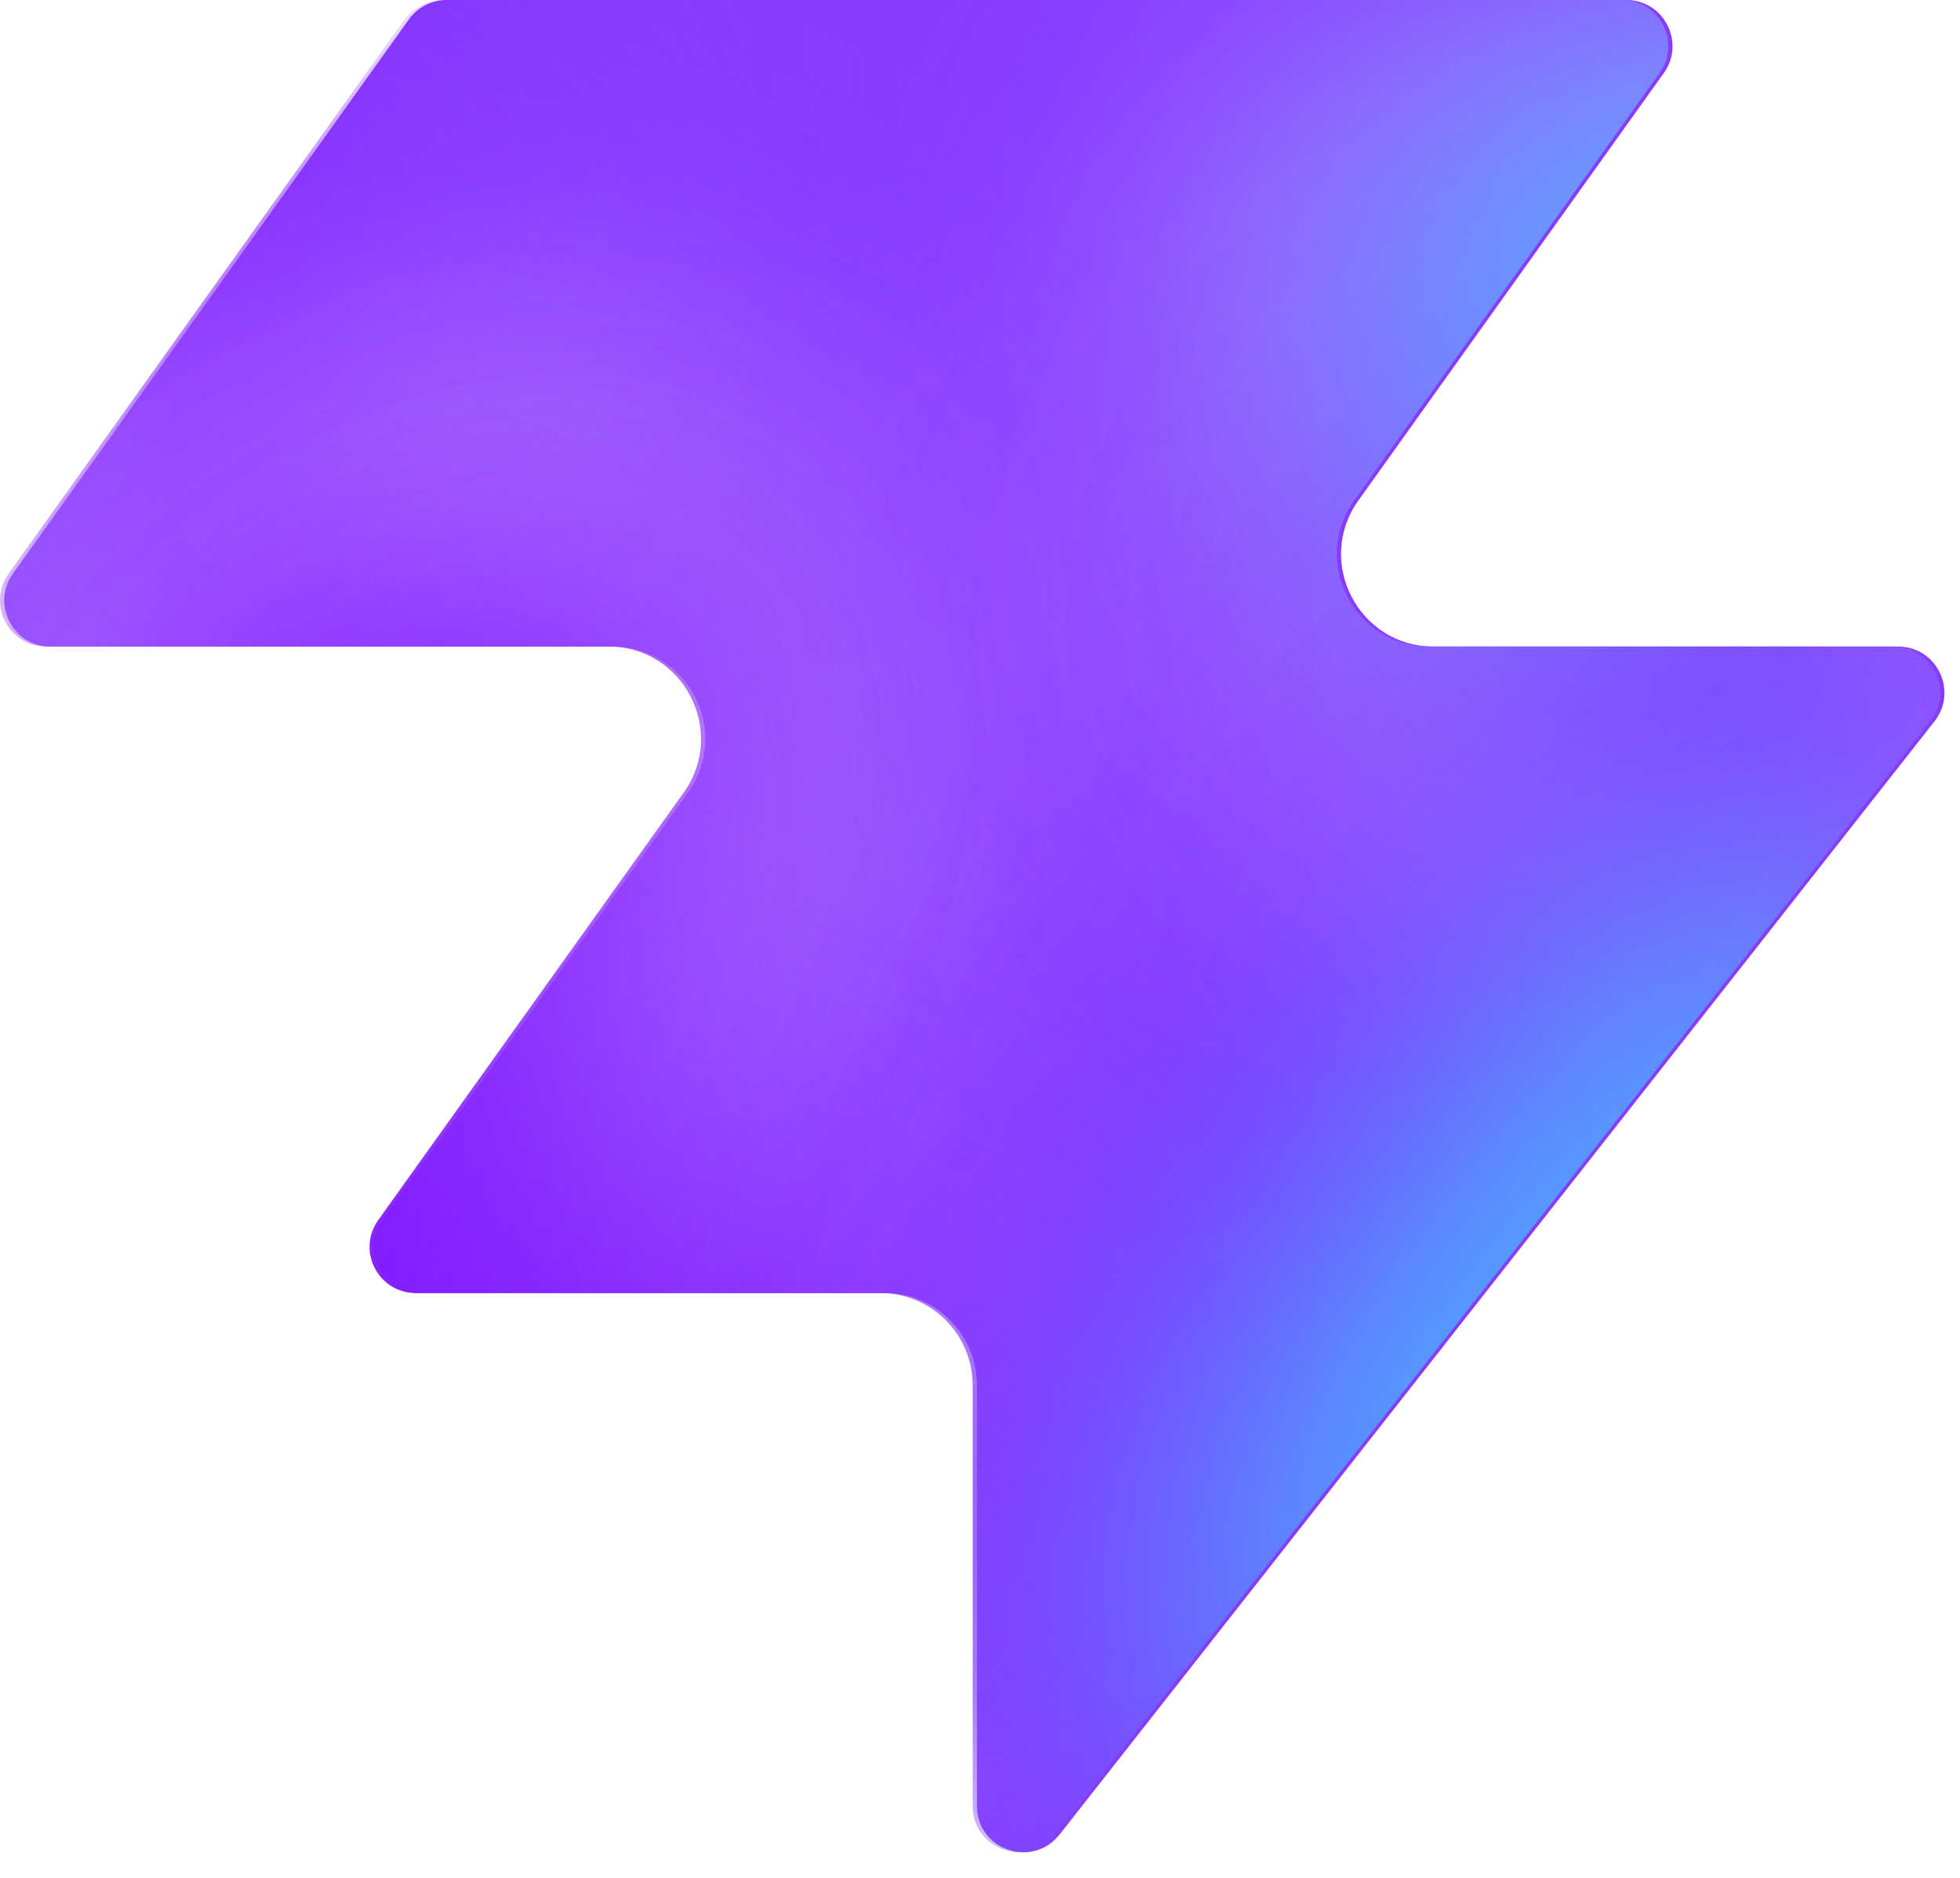
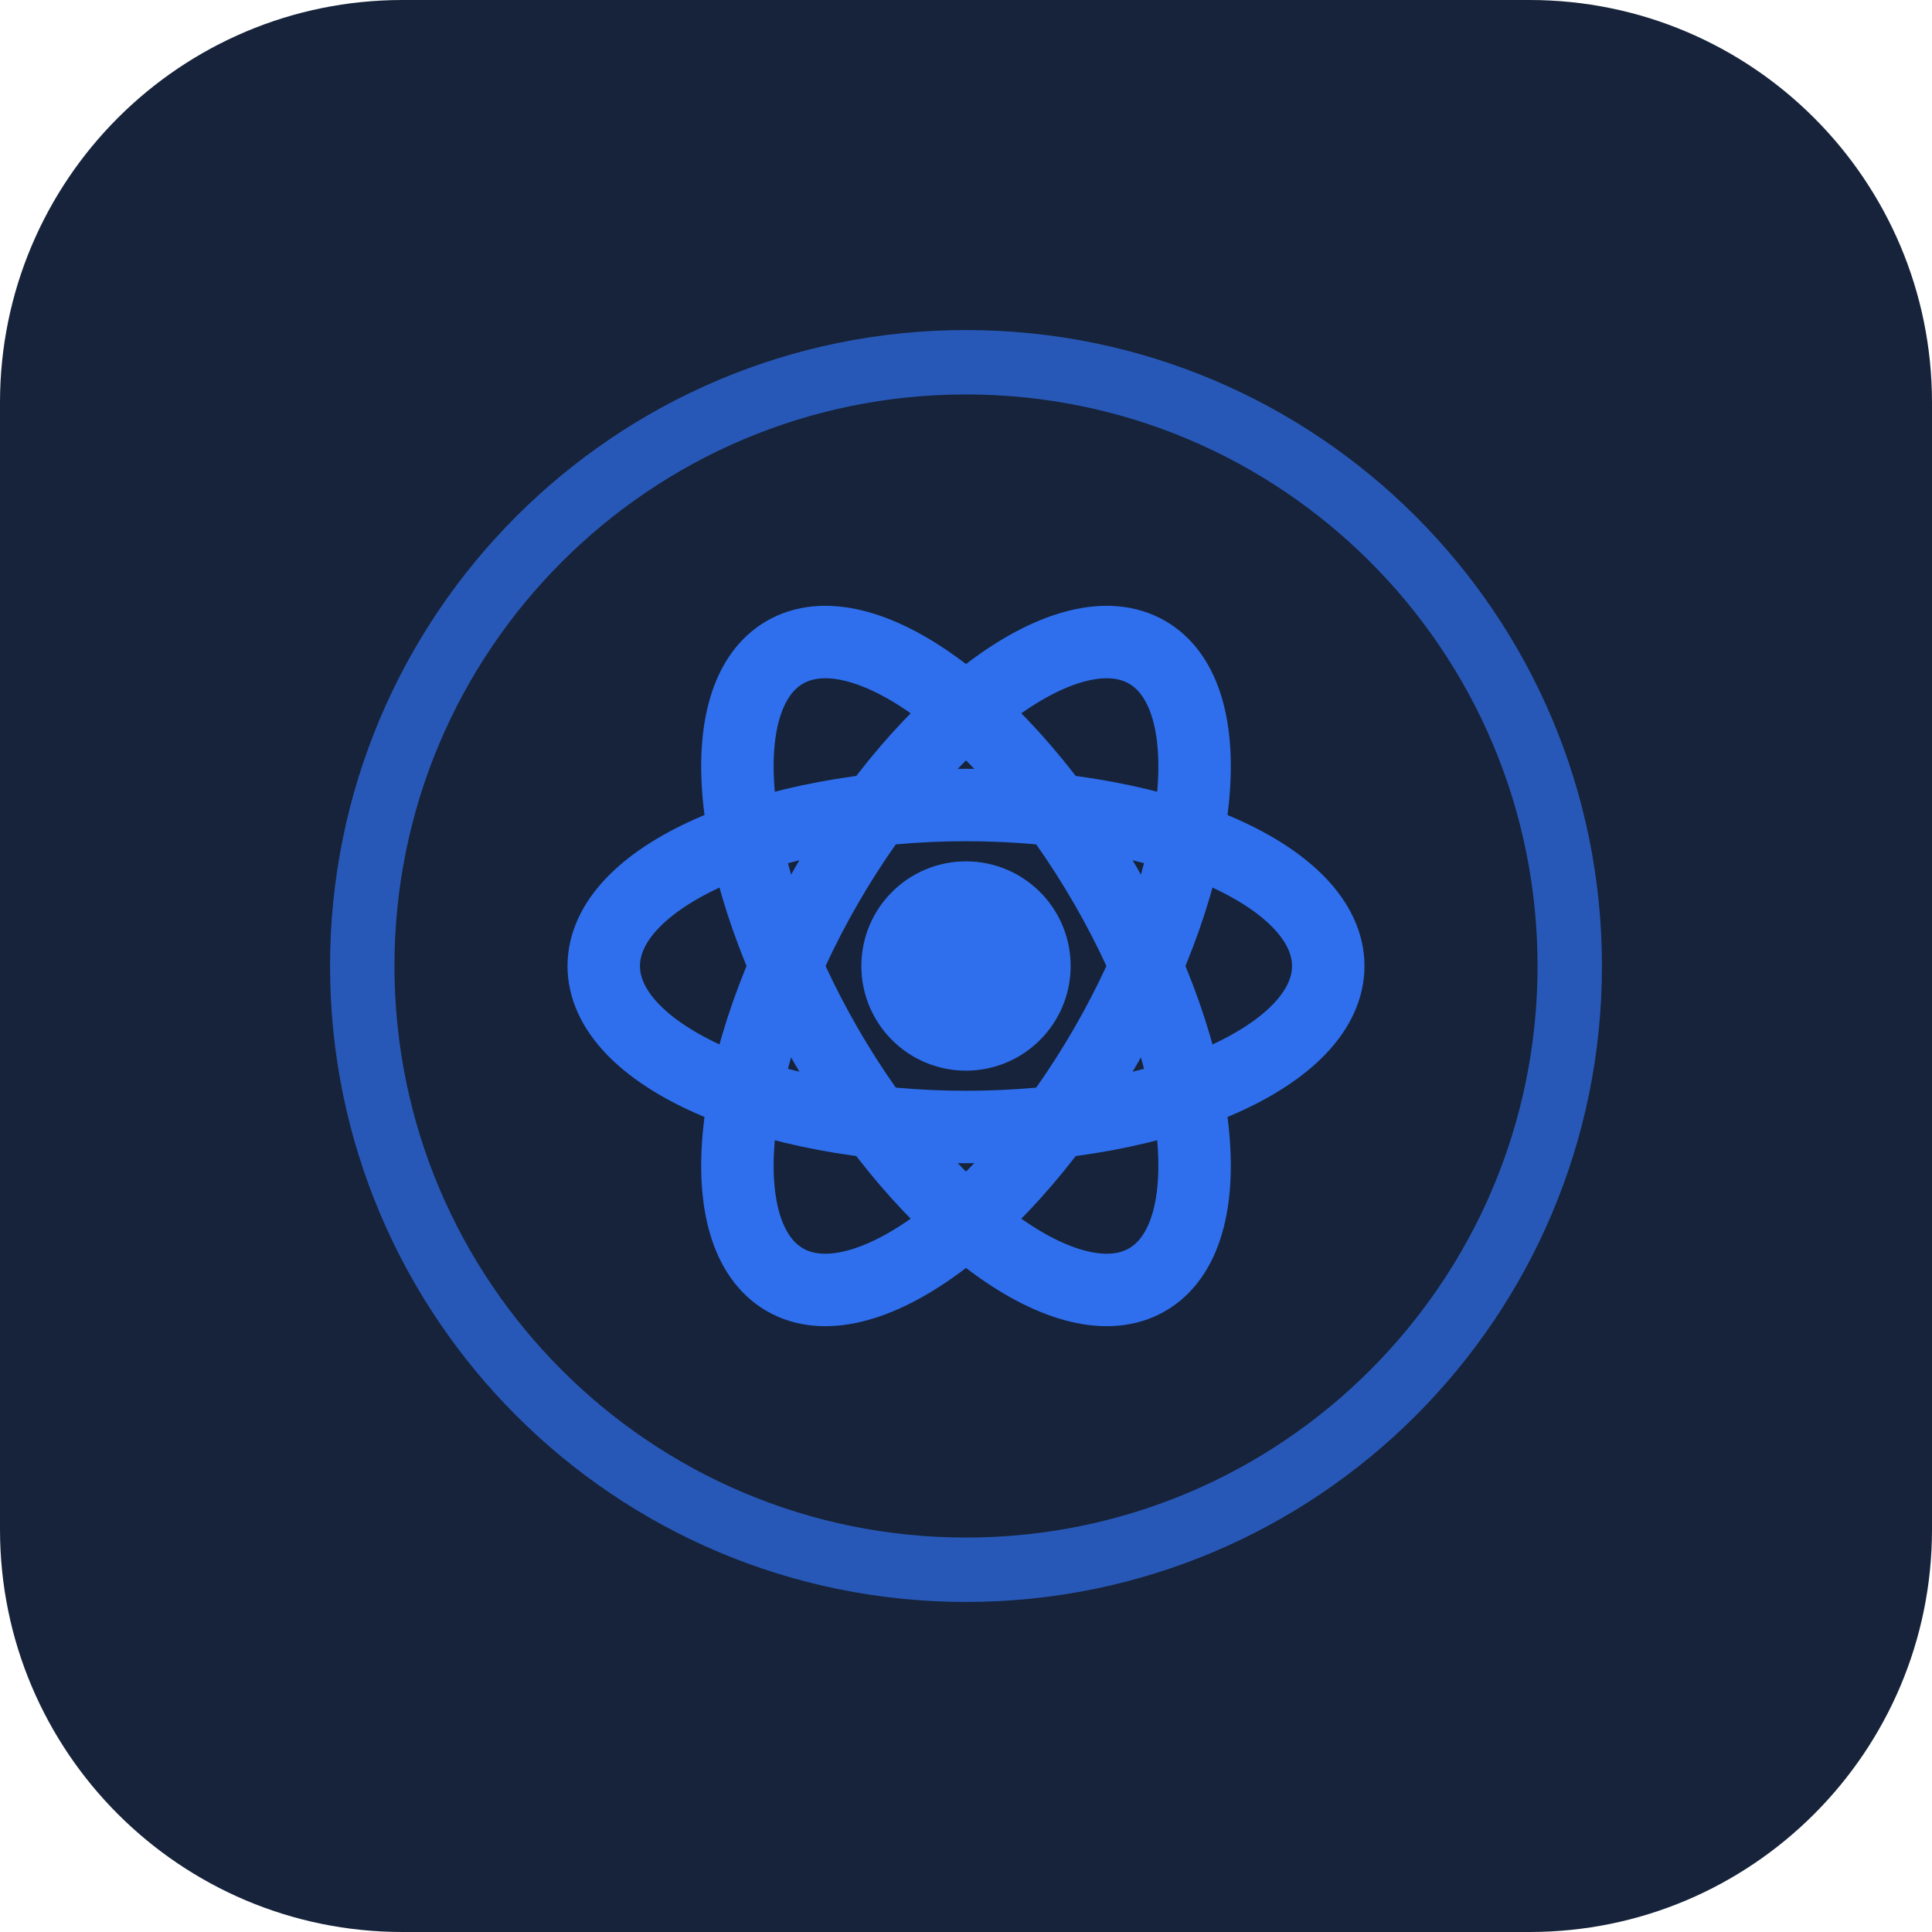
- <svg xmlns="http://www.w3.org/2000/svg" width="48" height="46" fill="none" viewBox="0 0 48 46">
-   <path fill="#863bff" d="M25.946 44.938c-.664.845-2.021.375-2.021-.698V33.937a2.26 2.26 0 0 0-2.262-2.262H10.287c-.92 0-1.456-1.04-.92-1.788l7.48-10.471c1.07-1.497 0-3.578-1.842-3.578H1.237c-.92 0-1.456-1.04-.92-1.788L10.013.474c.214-.297.556-.474.92-.474h28.894c.92 0 1.456 1.04.92 1.788l-7.48 10.471c-1.07 1.498 0 3.579 1.842 3.579h11.377c.943 0 1.473 1.088.89 1.83L25.947 44.94z" style="fill:#863bff;fill:color(display-p3 .525 .23 1);fill-opacity:1" />
-   <mask id="a" width="48" height="46" x="0" y="0" maskUnits="userSpaceOnUse" style="mask-type:alpha">
-     <path fill="#000" d="M25.842 44.938c-.664.844-2.021.375-2.021-.698V33.937a2.26 2.26 0 0 0-2.262-2.262H10.183c-.92 0-1.456-1.04-.92-1.788l7.48-10.471c1.07-1.498 0-3.579-1.842-3.579H1.133c-.92 0-1.456-1.04-.92-1.787L9.91.473c.214-.297.556-.474.92-.474h28.894c.92 0 1.456 1.04.92 1.788l-7.48 10.471c-1.07 1.498 0 3.578 1.842 3.578h11.377c.943 0 1.473 1.088.89 1.832L25.843 44.94z" style="fill:#000;fill-opacity:1" />
-   </mask>
-   <g mask="url(#a)">
-     <g filter="url(#b)">
-       <ellipse cx="5.508" cy="14.704" fill="#ede6ff" rx="5.508" ry="14.704" style="fill:#ede6ff;fill:color(display-p3 .927 .903 1);fill-opacity:1" transform="matrix(.00324 1 1 -.00324 -4.47 31.516)" />
-     </g>
-     <g filter="url(#c)">
-       <ellipse cx="10.399" cy="29.851" fill="#ede6ff" rx="10.399" ry="29.851" style="fill:#ede6ff;fill:color(display-p3 .927 .903 1);fill-opacity:1" transform="matrix(.00324 1 1 -.00324 -39.328 7.883)" />
-     </g>
-     <g filter="url(#d)">
-       <ellipse cx="5.508" cy="30.487" fill="#7e14ff" rx="5.508" ry="30.487" style="fill:#7e14ff;fill:color(display-p3 .492 .077 1);fill-opacity:1" transform="rotate(89.814 -25.913 -14.639)scale(1 -1)" />
-     </g>
-     <g filter="url(#e)">
-       <ellipse cx="5.508" cy="30.599" fill="#7e14ff" rx="5.508" ry="30.599" style="fill:#7e14ff;fill:color(display-p3 .492 .077 1);fill-opacity:1" transform="rotate(89.814 -32.644 -3.334)scale(1 -1)" />
-     </g>
-     <g filter="url(#f)">
-       <ellipse cx="5.508" cy="30.599" fill="#7e14ff" rx="5.508" ry="30.599" style="fill:#7e14ff;fill:color(display-p3 .492 .077 1);fill-opacity:1" transform="matrix(.00324 1 1 -.00324 -34.34 30.47)" />
-     </g>
-     <g filter="url(#g)">
-       <ellipse cx="14.072" cy="22.078" fill="#ede6ff" rx="14.072" ry="22.078" style="fill:#ede6ff;fill:color(display-p3 .927 .903 1);fill-opacity:1" transform="rotate(93.35 24.506 48.493)scale(-1 1)" />
-     </g>
-     <g filter="url(#h)">
-       <ellipse cx="3.47" cy="21.501" fill="#7e14ff" rx="3.47" ry="21.501" style="fill:#7e14ff;fill:color(display-p3 .492 .077 1);fill-opacity:1" transform="rotate(89.009 28.708 47.59)scale(-1 1)" />
-     </g>
-     <g filter="url(#i)">
-       <ellipse cx="3.47" cy="21.501" fill="#7e14ff" rx="3.47" ry="21.501" style="fill:#7e14ff;fill:color(display-p3 .492 .077 1);fill-opacity:1" transform="rotate(89.009 28.708 47.59)scale(-1 1)" />
-     </g>
-     <g filter="url(#j)">
-       <ellipse cx=".387" cy="8.972" fill="#7e14ff" rx="4.407" ry="29.108" style="fill:#7e14ff;fill:color(display-p3 .492 .077 1);fill-opacity:1" transform="rotate(39.51 .387 8.972)" />
-     </g>
-     <g filter="url(#k)">
-       <ellipse cx="47.523" cy="-6.092" fill="#7e14ff" rx="4.407" ry="29.108" style="fill:#7e14ff;fill:color(display-p3 .492 .077 1);fill-opacity:1" transform="rotate(37.892 47.523 -6.092)" />
-     </g>
-     <g filter="url(#l)">
-       <ellipse cx="41.412" cy="6.333" fill="#47bfff" rx="5.971" ry="9.665" style="fill:#47bfff;fill:color(display-p3 .28 .748 1);fill-opacity:1" transform="rotate(37.892 41.412 6.333)" />
-     </g>
-     <g filter="url(#m)">
-       <ellipse cx="-1.879" cy="38.332" fill="#7e14ff" rx="4.407" ry="29.108" style="fill:#7e14ff;fill:color(display-p3 .492 .077 1);fill-opacity:1" transform="rotate(37.892 -1.88 38.332)" />
-     </g>
-     <g filter="url(#n)">
-       <ellipse cx="-1.879" cy="38.332" fill="#7e14ff" rx="4.407" ry="29.108" style="fill:#7e14ff;fill:color(display-p3 .492 .077 1);fill-opacity:1" transform="rotate(37.892 -1.88 38.332)" />
-     </g>
-     <g filter="url(#o)">
-       <ellipse cx="35.651" cy="29.907" fill="#7e14ff" rx="4.407" ry="29.108" style="fill:#7e14ff;fill:color(display-p3 .492 .077 1);fill-opacity:1" transform="rotate(37.892 35.651 29.907)" />
-     </g>
-     <g filter="url(#p)">
-       <ellipse cx="38.418" cy="32.4" fill="#47bfff" rx="5.971" ry="15.297" style="fill:#47bfff;fill:color(display-p3 .28 .748 1);fill-opacity:1" transform="rotate(37.892 38.418 32.4)" />
-     </g>
-   </g>
-   <defs>
-     <filter id="b" width="60.045" height="41.654" x="-19.77" y="16.149" color-interpolation-filters="sRGB" filterUnits="userSpaceOnUse">
-       <feFlood flood-opacity="0" result="BackgroundImageFix" />
-       <feBlend in="SourceGraphic" in2="BackgroundImageFix" result="shape" />
-       <feGaussianBlur result="effect1_foregroundBlur_2002_17158" stdDeviation="7.659" />
-     </filter>
-     <filter id="c" width="90.34" height="51.437" x="-54.613" y="-7.533" color-interpolation-filters="sRGB" filterUnits="userSpaceOnUse">
-       <feFlood flood-opacity="0" result="BackgroundImageFix" />
-       <feBlend in="SourceGraphic" in2="BackgroundImageFix" result="shape" />
-       <feGaussianBlur result="effect1_foregroundBlur_2002_17158" stdDeviation="7.659" />
-     </filter>
-     <filter id="d" width="79.355" height="29.4" x="-49.64" y="2.03" color-interpolation-filters="sRGB" filterUnits="userSpaceOnUse">
-       <feFlood flood-opacity="0" result="BackgroundImageFix" />
-       <feBlend in="SourceGraphic" in2="BackgroundImageFix" result="shape" />
-       <feGaussianBlur result="effect1_foregroundBlur_2002_17158" stdDeviation="4.596" />
-     </filter>
-     <filter id="e" width="79.579" height="29.4" x="-45.045" y="20.029" color-interpolation-filters="sRGB" filterUnits="userSpaceOnUse">
-       <feFlood flood-opacity="0" result="BackgroundImageFix" />
-       <feBlend in="SourceGraphic" in2="BackgroundImageFix" result="shape" />
-       <feGaussianBlur result="effect1_foregroundBlur_2002_17158" stdDeviation="4.596" />
-     </filter>
-     <filter id="f" width="79.579" height="29.4" x="-43.513" y="21.178" color-interpolation-filters="sRGB" filterUnits="userSpaceOnUse">
-       <feFlood flood-opacity="0" result="BackgroundImageFix" />
-       <feBlend in="SourceGraphic" in2="BackgroundImageFix" result="shape" />
-       <feGaussianBlur result="effect1_foregroundBlur_2002_17158" stdDeviation="4.596" />
-     </filter>
-     <filter id="g" width="74.749" height="58.852" x="15.756" y="-17.901" color-interpolation-filters="sRGB" filterUnits="userSpaceOnUse">
-       <feFlood flood-opacity="0" result="BackgroundImageFix" />
-       <feBlend in="SourceGraphic" in2="BackgroundImageFix" result="shape" />
-       <feGaussianBlur result="effect1_foregroundBlur_2002_17158" stdDeviation="7.659" />
-     </filter>
-     <filter id="h" width="61.377" height="25.362" x="23.548" y="2.284" color-interpolation-filters="sRGB" filterUnits="userSpaceOnUse">
-       <feFlood flood-opacity="0" result="BackgroundImageFix" />
-       <feBlend in="SourceGraphic" in2="BackgroundImageFix" result="shape" />
-       <feGaussianBlur result="effect1_foregroundBlur_2002_17158" stdDeviation="4.596" />
-     </filter>
-     <filter id="i" width="61.377" height="25.362" x="23.548" y="2.284" color-interpolation-filters="sRGB" filterUnits="userSpaceOnUse">
-       <feFlood flood-opacity="0" result="BackgroundImageFix" />
-       <feBlend in="SourceGraphic" in2="BackgroundImageFix" result="shape" />
-       <feGaussianBlur result="effect1_foregroundBlur_2002_17158" stdDeviation="4.596" />
-     </filter>
-     <filter id="j" width="56.045" height="63.649" x="-27.636" y="-22.853" color-interpolation-filters="sRGB" filterUnits="userSpaceOnUse">
-       <feFlood flood-opacity="0" result="BackgroundImageFix" />
-       <feBlend in="SourceGraphic" in2="BackgroundImageFix" result="shape" />
-       <feGaussianBlur result="effect1_foregroundBlur_2002_17158" stdDeviation="4.596" />
-     </filter>
-     <filter id="k" width="54.814" height="64.646" x="20.116" y="-38.415" color-interpolation-filters="sRGB" filterUnits="userSpaceOnUse">
-       <feFlood flood-opacity="0" result="BackgroundImageFix" />
-       <feBlend in="SourceGraphic" in2="BackgroundImageFix" result="shape" />
-       <feGaussianBlur result="effect1_foregroundBlur_2002_17158" stdDeviation="4.596" />
-     </filter>
-     <filter id="l" width="33.541" height="35.313" x="24.641" y="-11.323" color-interpolation-filters="sRGB" filterUnits="userSpaceOnUse">
-       <feFlood flood-opacity="0" result="BackgroundImageFix" />
-       <feBlend in="SourceGraphic" in2="BackgroundImageFix" result="shape" />
-       <feGaussianBlur result="effect1_foregroundBlur_2002_17158" stdDeviation="4.596" />
-     </filter>
-     <filter id="m" width="54.814" height="64.646" x="-29.286" y="6.009" color-interpolation-filters="sRGB" filterUnits="userSpaceOnUse">
-       <feFlood flood-opacity="0" result="BackgroundImageFix" />
-       <feBlend in="SourceGraphic" in2="BackgroundImageFix" result="shape" />
-       <feGaussianBlur result="effect1_foregroundBlur_2002_17158" stdDeviation="4.596" />
-     </filter>
-     <filter id="n" width="54.814" height="64.646" x="-29.286" y="6.009" color-interpolation-filters="sRGB" filterUnits="userSpaceOnUse">
-       <feFlood flood-opacity="0" result="BackgroundImageFix" />
-       <feBlend in="SourceGraphic" in2="BackgroundImageFix" result="shape" />
-       <feGaussianBlur result="effect1_foregroundBlur_2002_17158" stdDeviation="4.596" />
-     </filter>
-     <filter id="o" width="54.814" height="64.646" x="8.244" y="-2.416" color-interpolation-filters="sRGB" filterUnits="userSpaceOnUse">
-       <feFlood flood-opacity="0" result="BackgroundImageFix" />
-       <feBlend in="SourceGraphic" in2="BackgroundImageFix" result="shape" />
-       <feGaussianBlur result="effect1_foregroundBlur_2002_17158" stdDeviation="4.596" />
-     </filter>
-     <filter id="p" width="39.409" height="43.623" x="18.713" y="10.588" color-interpolation-filters="sRGB" filterUnits="userSpaceOnUse">
-       <feFlood flood-opacity="0" result="BackgroundImageFix" />
-       <feBlend in="SourceGraphic" in2="BackgroundImageFix" result="shape" />
-       <feGaussianBlur result="effect1_foregroundBlur_2002_17158" stdDeviation="4.596" />
-     </filter>
-   </defs>
+ <svg xmlns="http://www.w3.org/2000/svg" viewBox="0 0 48 48" fill="none">
+   <rect width="48" height="48" rx="10" fill="#16233A" />
+   <circle cx="24" cy="24" r="15" stroke="#2F6FED" stroke-width="1.6" opacity="0.7" />
+   <ellipse cx="24" cy="24" rx="9" ry="4" stroke="#2F6FED" stroke-width="1.8" fill="none" />
+   <ellipse cx="24" cy="24" rx="9" ry="4" stroke="#2F6FED" stroke-width="1.8" fill="none" transform="rotate(60 24 24)" />
+   <ellipse cx="24" cy="24" rx="9" ry="4" stroke="#2F6FED" stroke-width="1.8" fill="none" transform="rotate(120 24 24)" />
+   <circle cx="24" cy="24" r="2.6" fill="#2F6FED" />
</svg>
